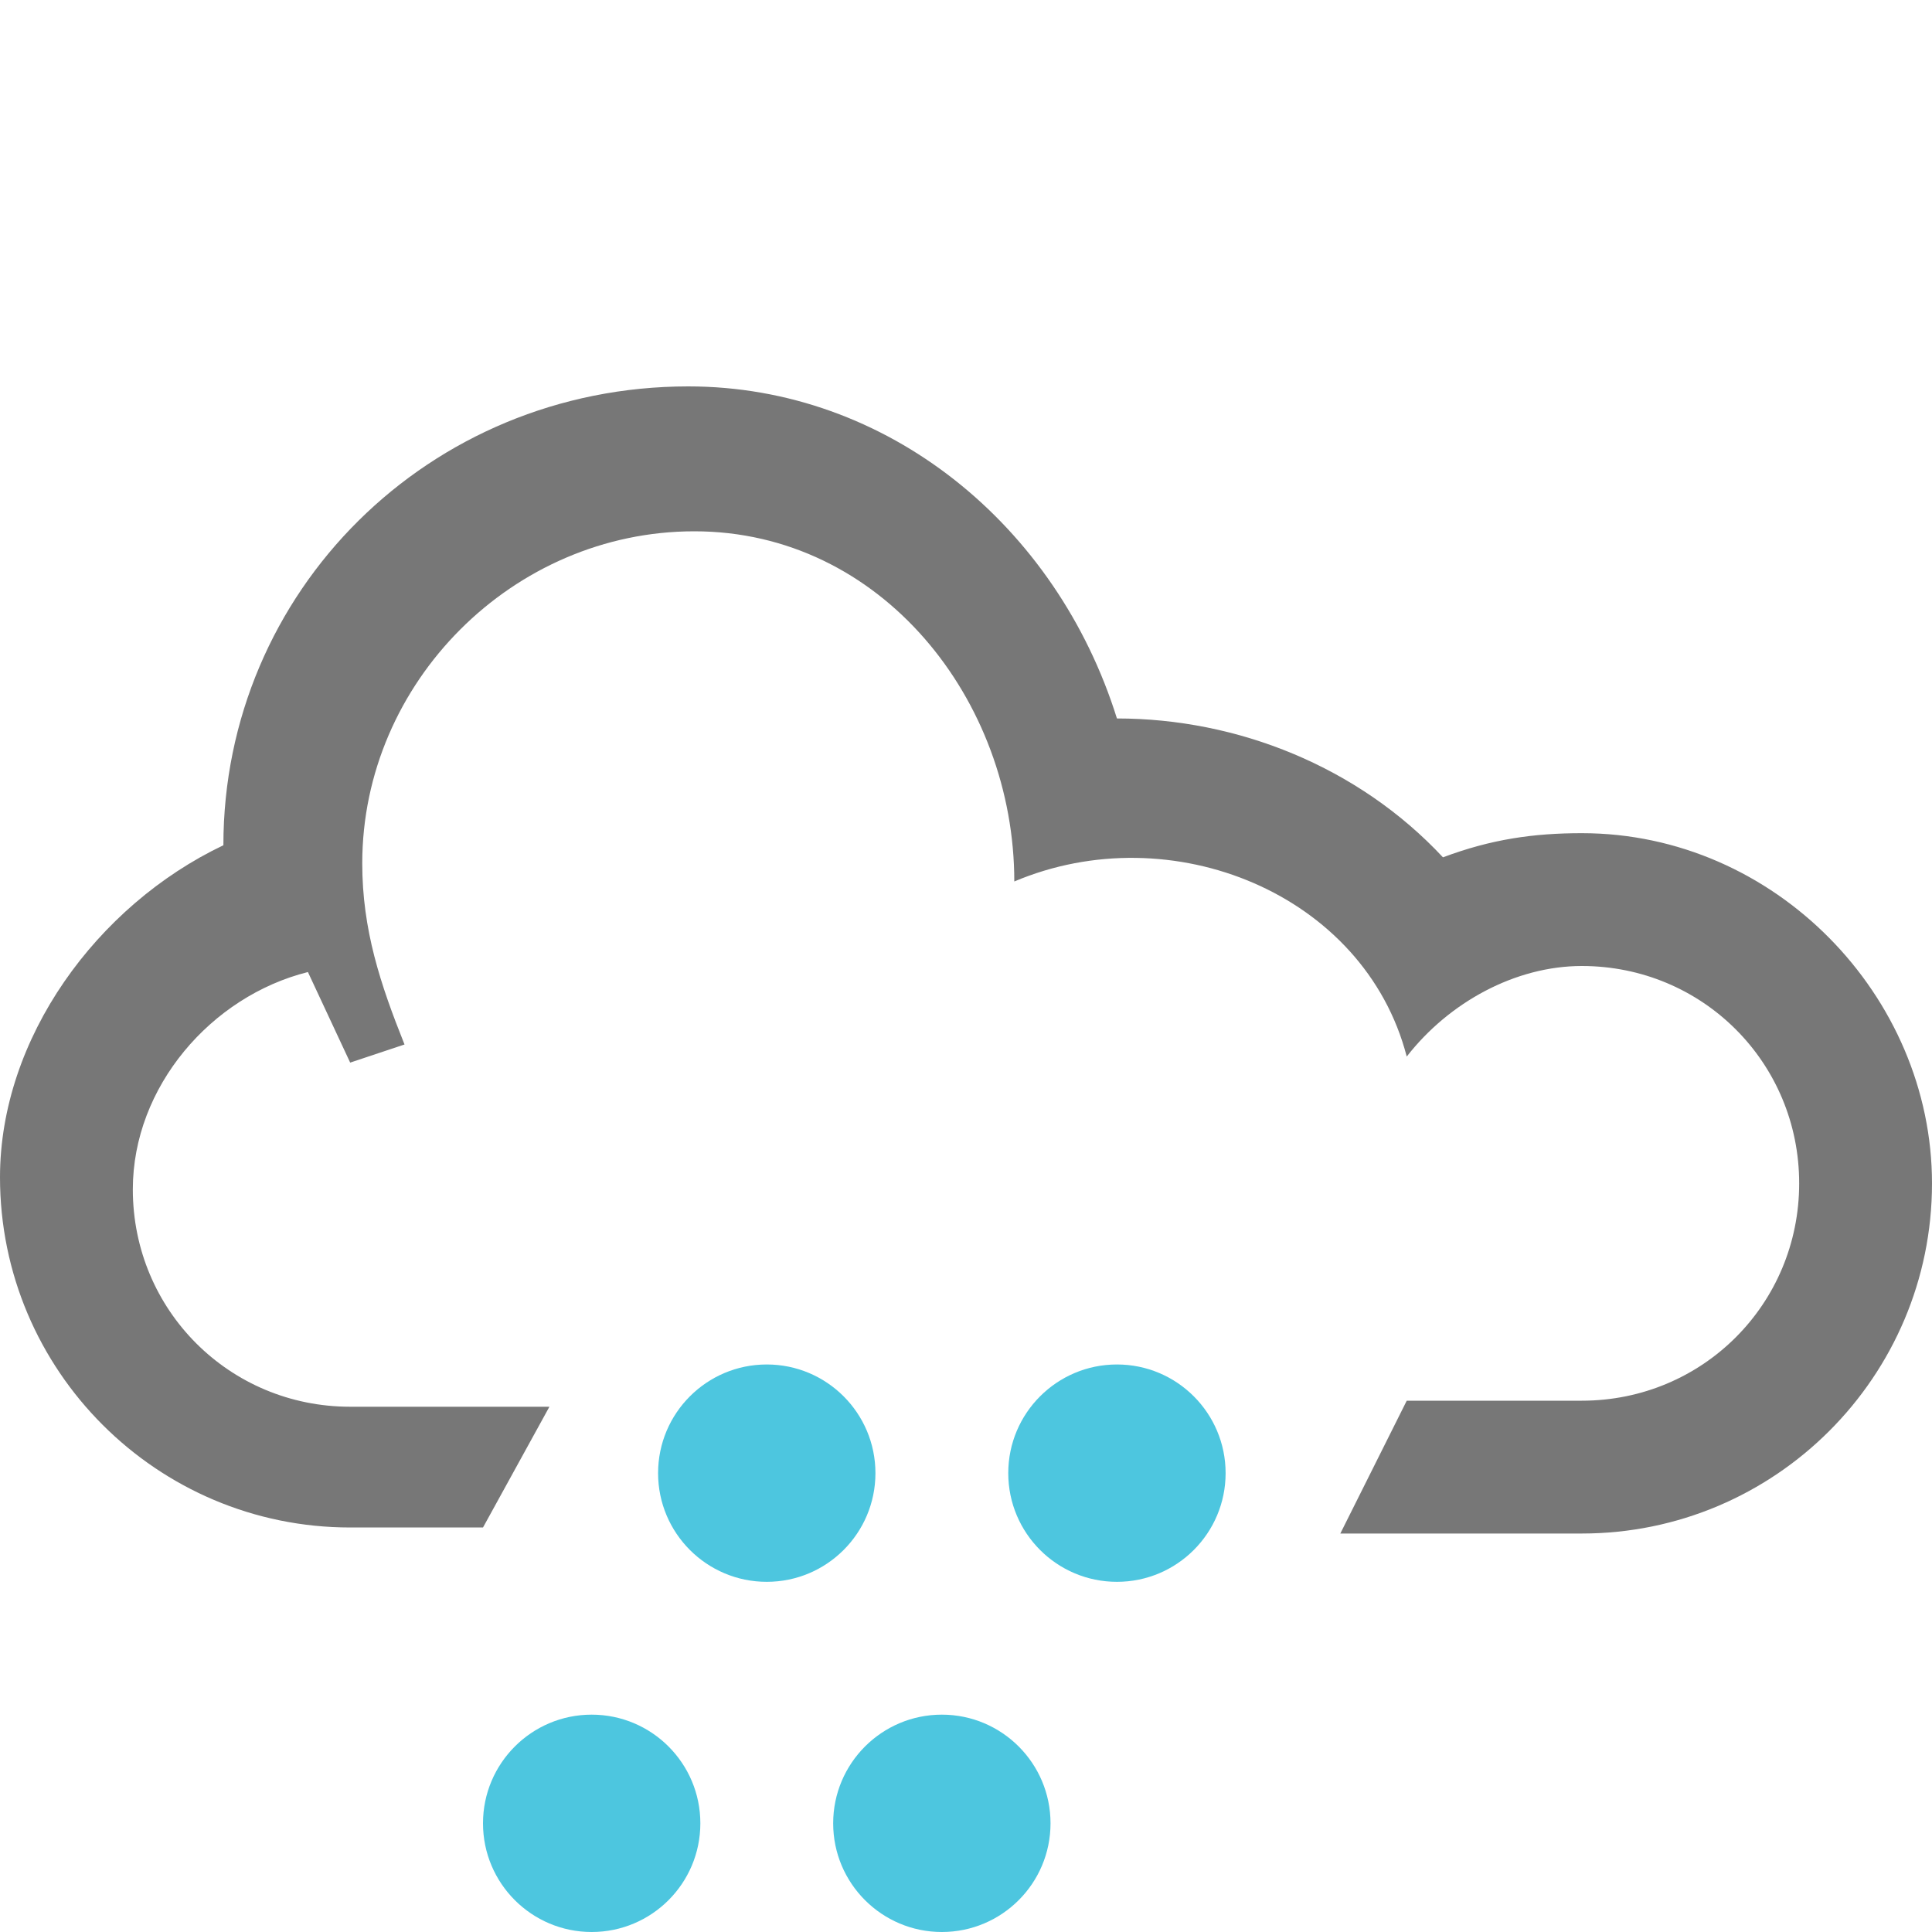
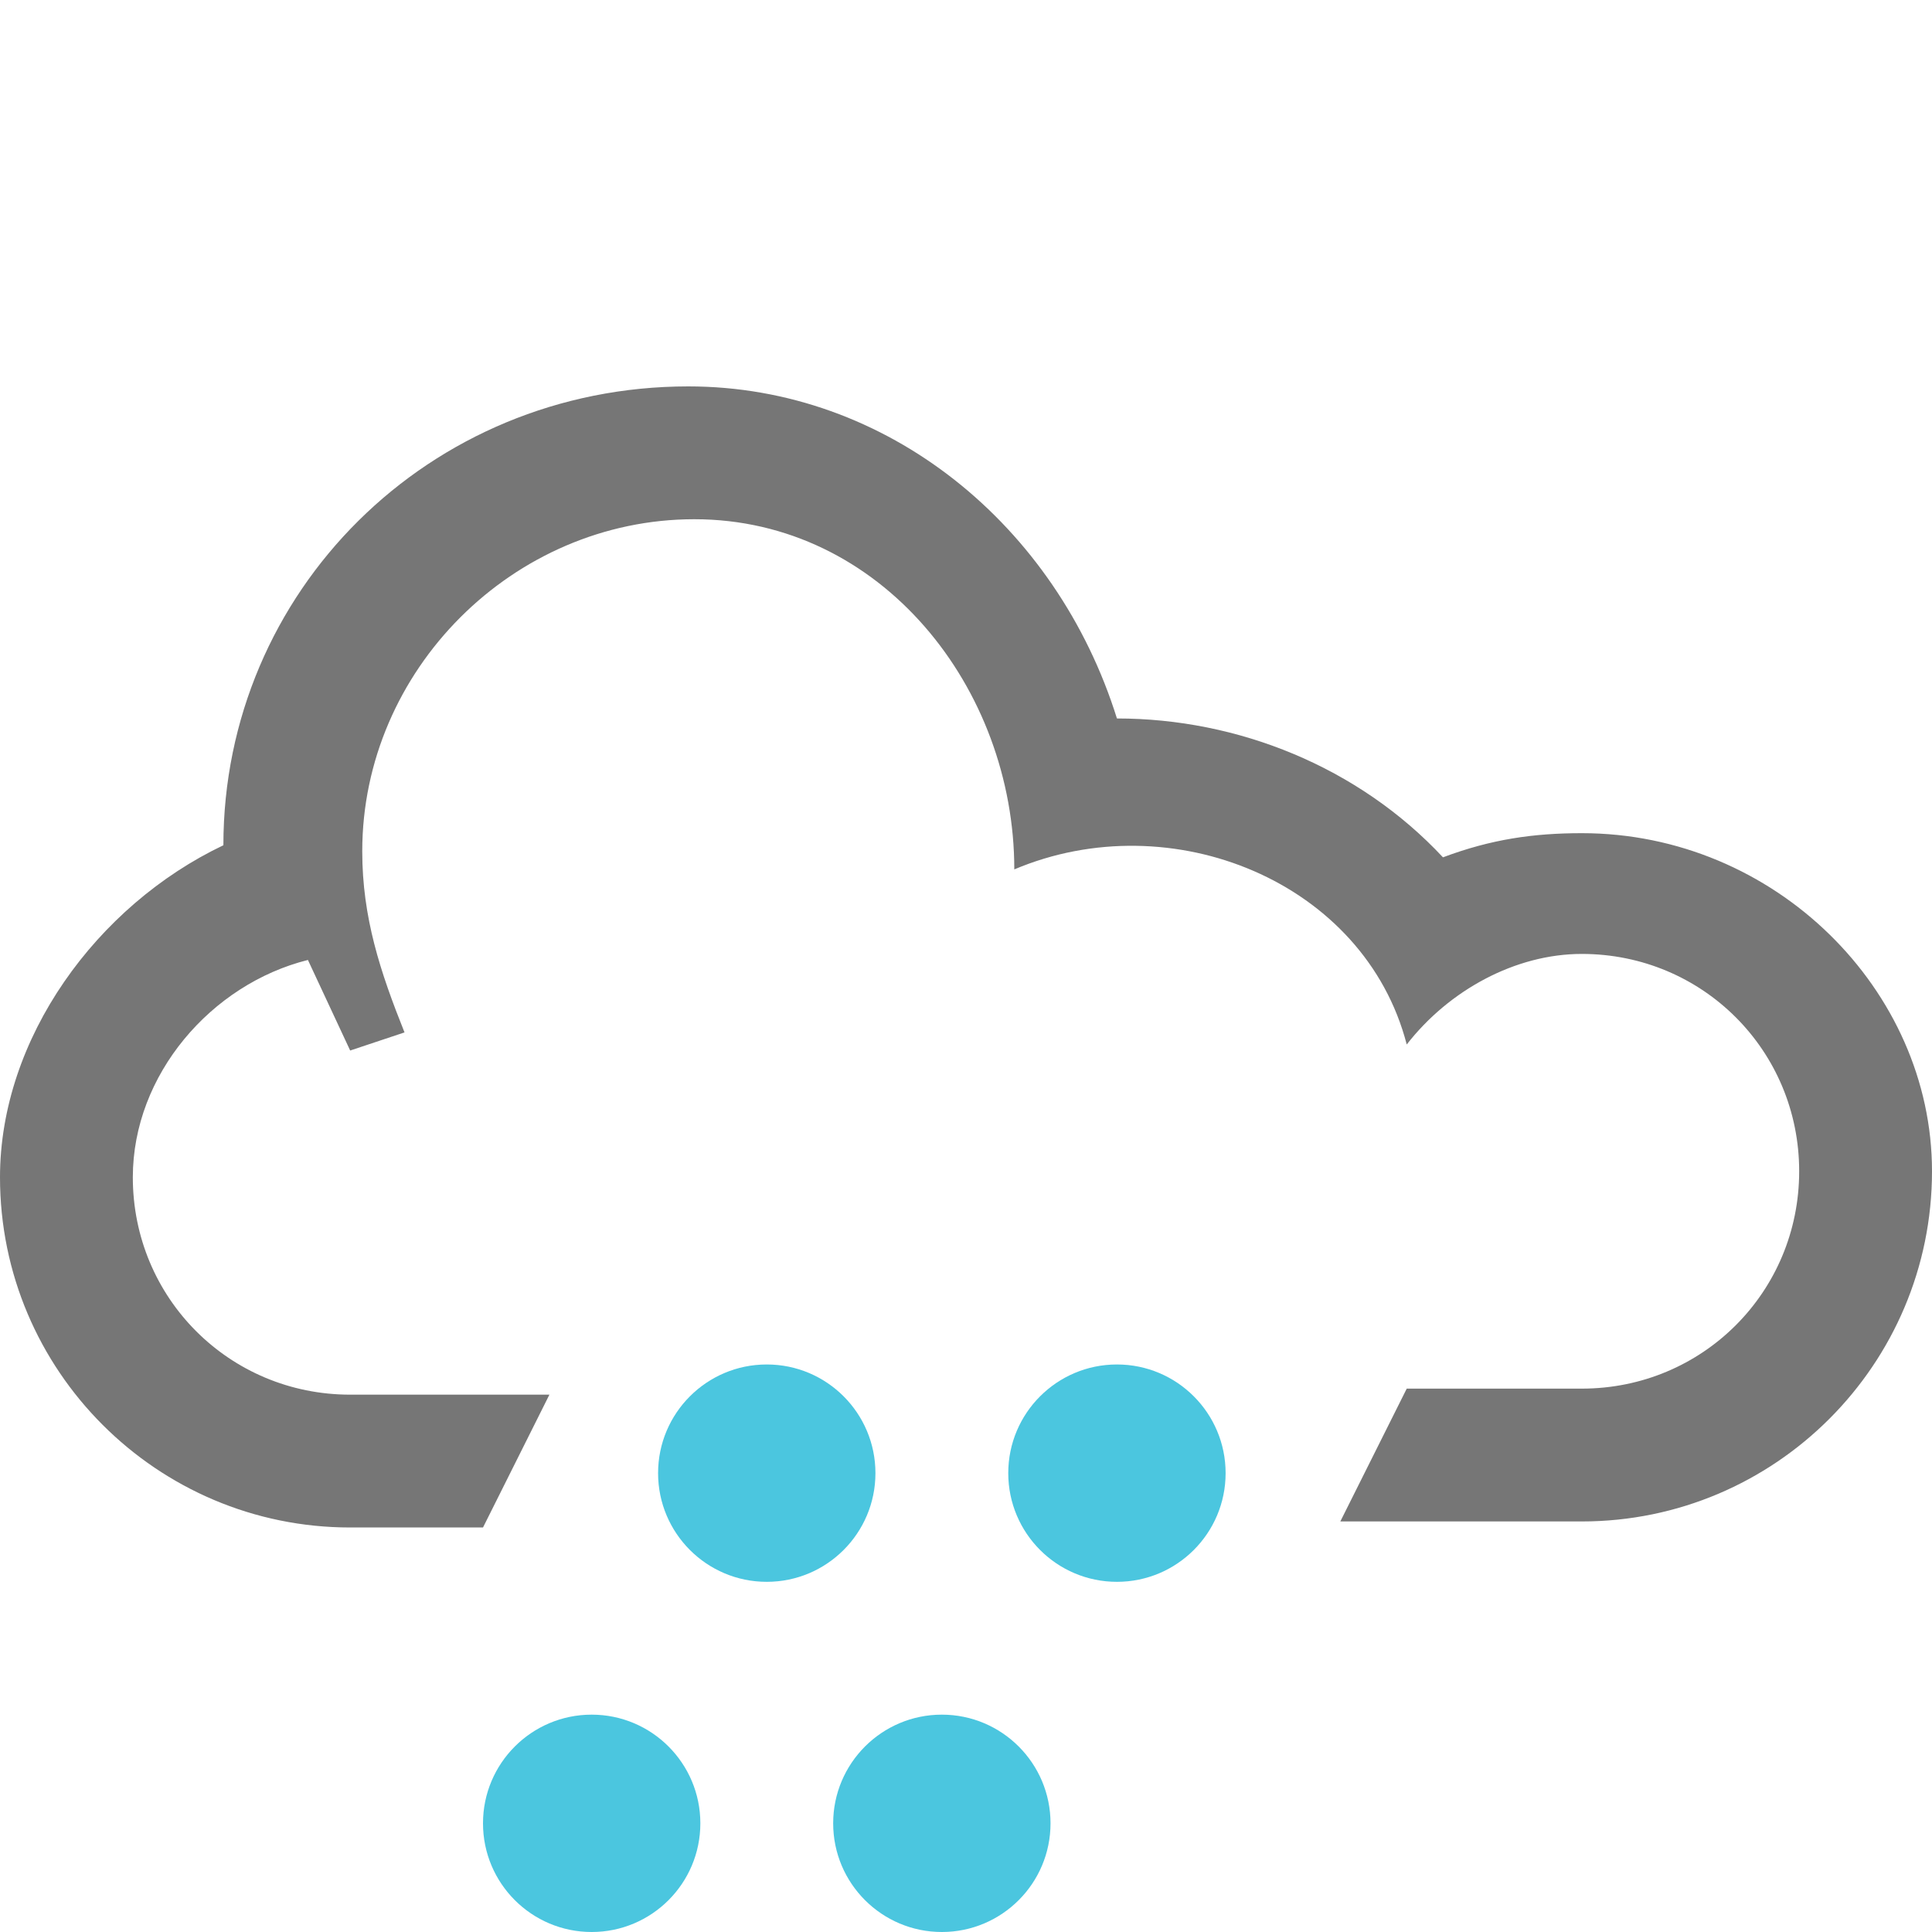
<svg xmlns="http://www.w3.org/2000/svg" width="32" height="32" viewBox="0 0 32 32">
-   <path fill="#777" d="M16.7 14.6" />
-   <circle fill="#4DC6DF" cx="12.7" cy="24.4" r="1.8" />
-   <circle fill="#4DC6DF" cx="18.5" cy="24.4" r="1.8" />
-   <circle fill="#4DC6DF" cx="15.6" cy="30.2" r="1.8" />
-   <circle fill="#4DC6DF" cx="9.8" cy="30.2" r="1.8" />
-   <path fill="#777" d="M26.2 13.8c-.8 0-1.5.1-2.3.4-1.4-1.5-3.4-2.3-5.4-2.3-1-3.2-3.8-5.5-7.1-5.5-4.3 0-7.7 3.4-7.7 7.6C1.6 15 0 17.2 0 19.5c0 3.2 2.6 5.8 5.8 5.8H8l1.1-2H5.8c-2 0-3.6-1.6-3.6-3.6 0-1.7 1.3-3.2 2.9-3.6l.7 1.5.9-.3c-.4-1-.7-1.9-.7-3 0-3 2.5-5.5 5.5-5.5 3.1 0 5.3 2.8 5.3 5.8 2.6-1.1 5.8.2 6.5 2.9.7-.9 1.8-1.5 2.9-1.5 2 0 3.6 1.6 3.6 3.6s-1.6 3.6-3.6 3.6h-2.9l-1.1 2.2h4c3.2 0 5.8-2.6 5.8-5.8 0-3.1-2.6-5.8-5.8-5.8z" />
+   <path fill="#767676" d="M16.7 14.6c0-.1 0-.1 0 0z" />
+   <circle fill="#4BC6DF" cx="12.7" cy="24.4" r="1.8" />
+   <circle fill="#4BC6DF" cx="18.5" cy="24.4" r="1.8" />
+   <circle fill="#4BC6DF" cx="15.6" cy="30.2" r="1.8" />
+   <circle fill="#4BC6DF" cx="9.8" cy="30.2" r="1.8" />
+   <path fill="#767676" d="M26.2 13.8c-.8 0-1.5.1-2.3.4-1.4-1.5-3.4-2.3-5.4-2.3-1-3.2-3.8-5.5-7.1-5.5-4.3 0-7.7 3.4-7.7 7.6C1.6 15 0 17.2 0 19.5c0 3.2 2.6 5.8 5.8 5.8H8l1.1-2.2H5.8c-2 0-3.6-1.6-3.6-3.6 0-1.7 1.3-3.2 2.9-3.6l.7 1.5.9-.3c-.4-1-.7-1.9-.7-3 0-3 2.5-5.5 5.5-5.5 3.1 0 5.3 2.8 5.3 5.8 2.6-1.1 5.8.2 6.5 2.9.7-.9 1.8-1.5 2.9-1.5 2 0 3.6 1.6 3.6 3.6S28.2 23 26.2 23h-2.9l-1.1 2.2h4c3.2 0 5.8-2.6 5.8-5.8 0-3-2.6-5.6-5.8-5.6z" />
</svg>
